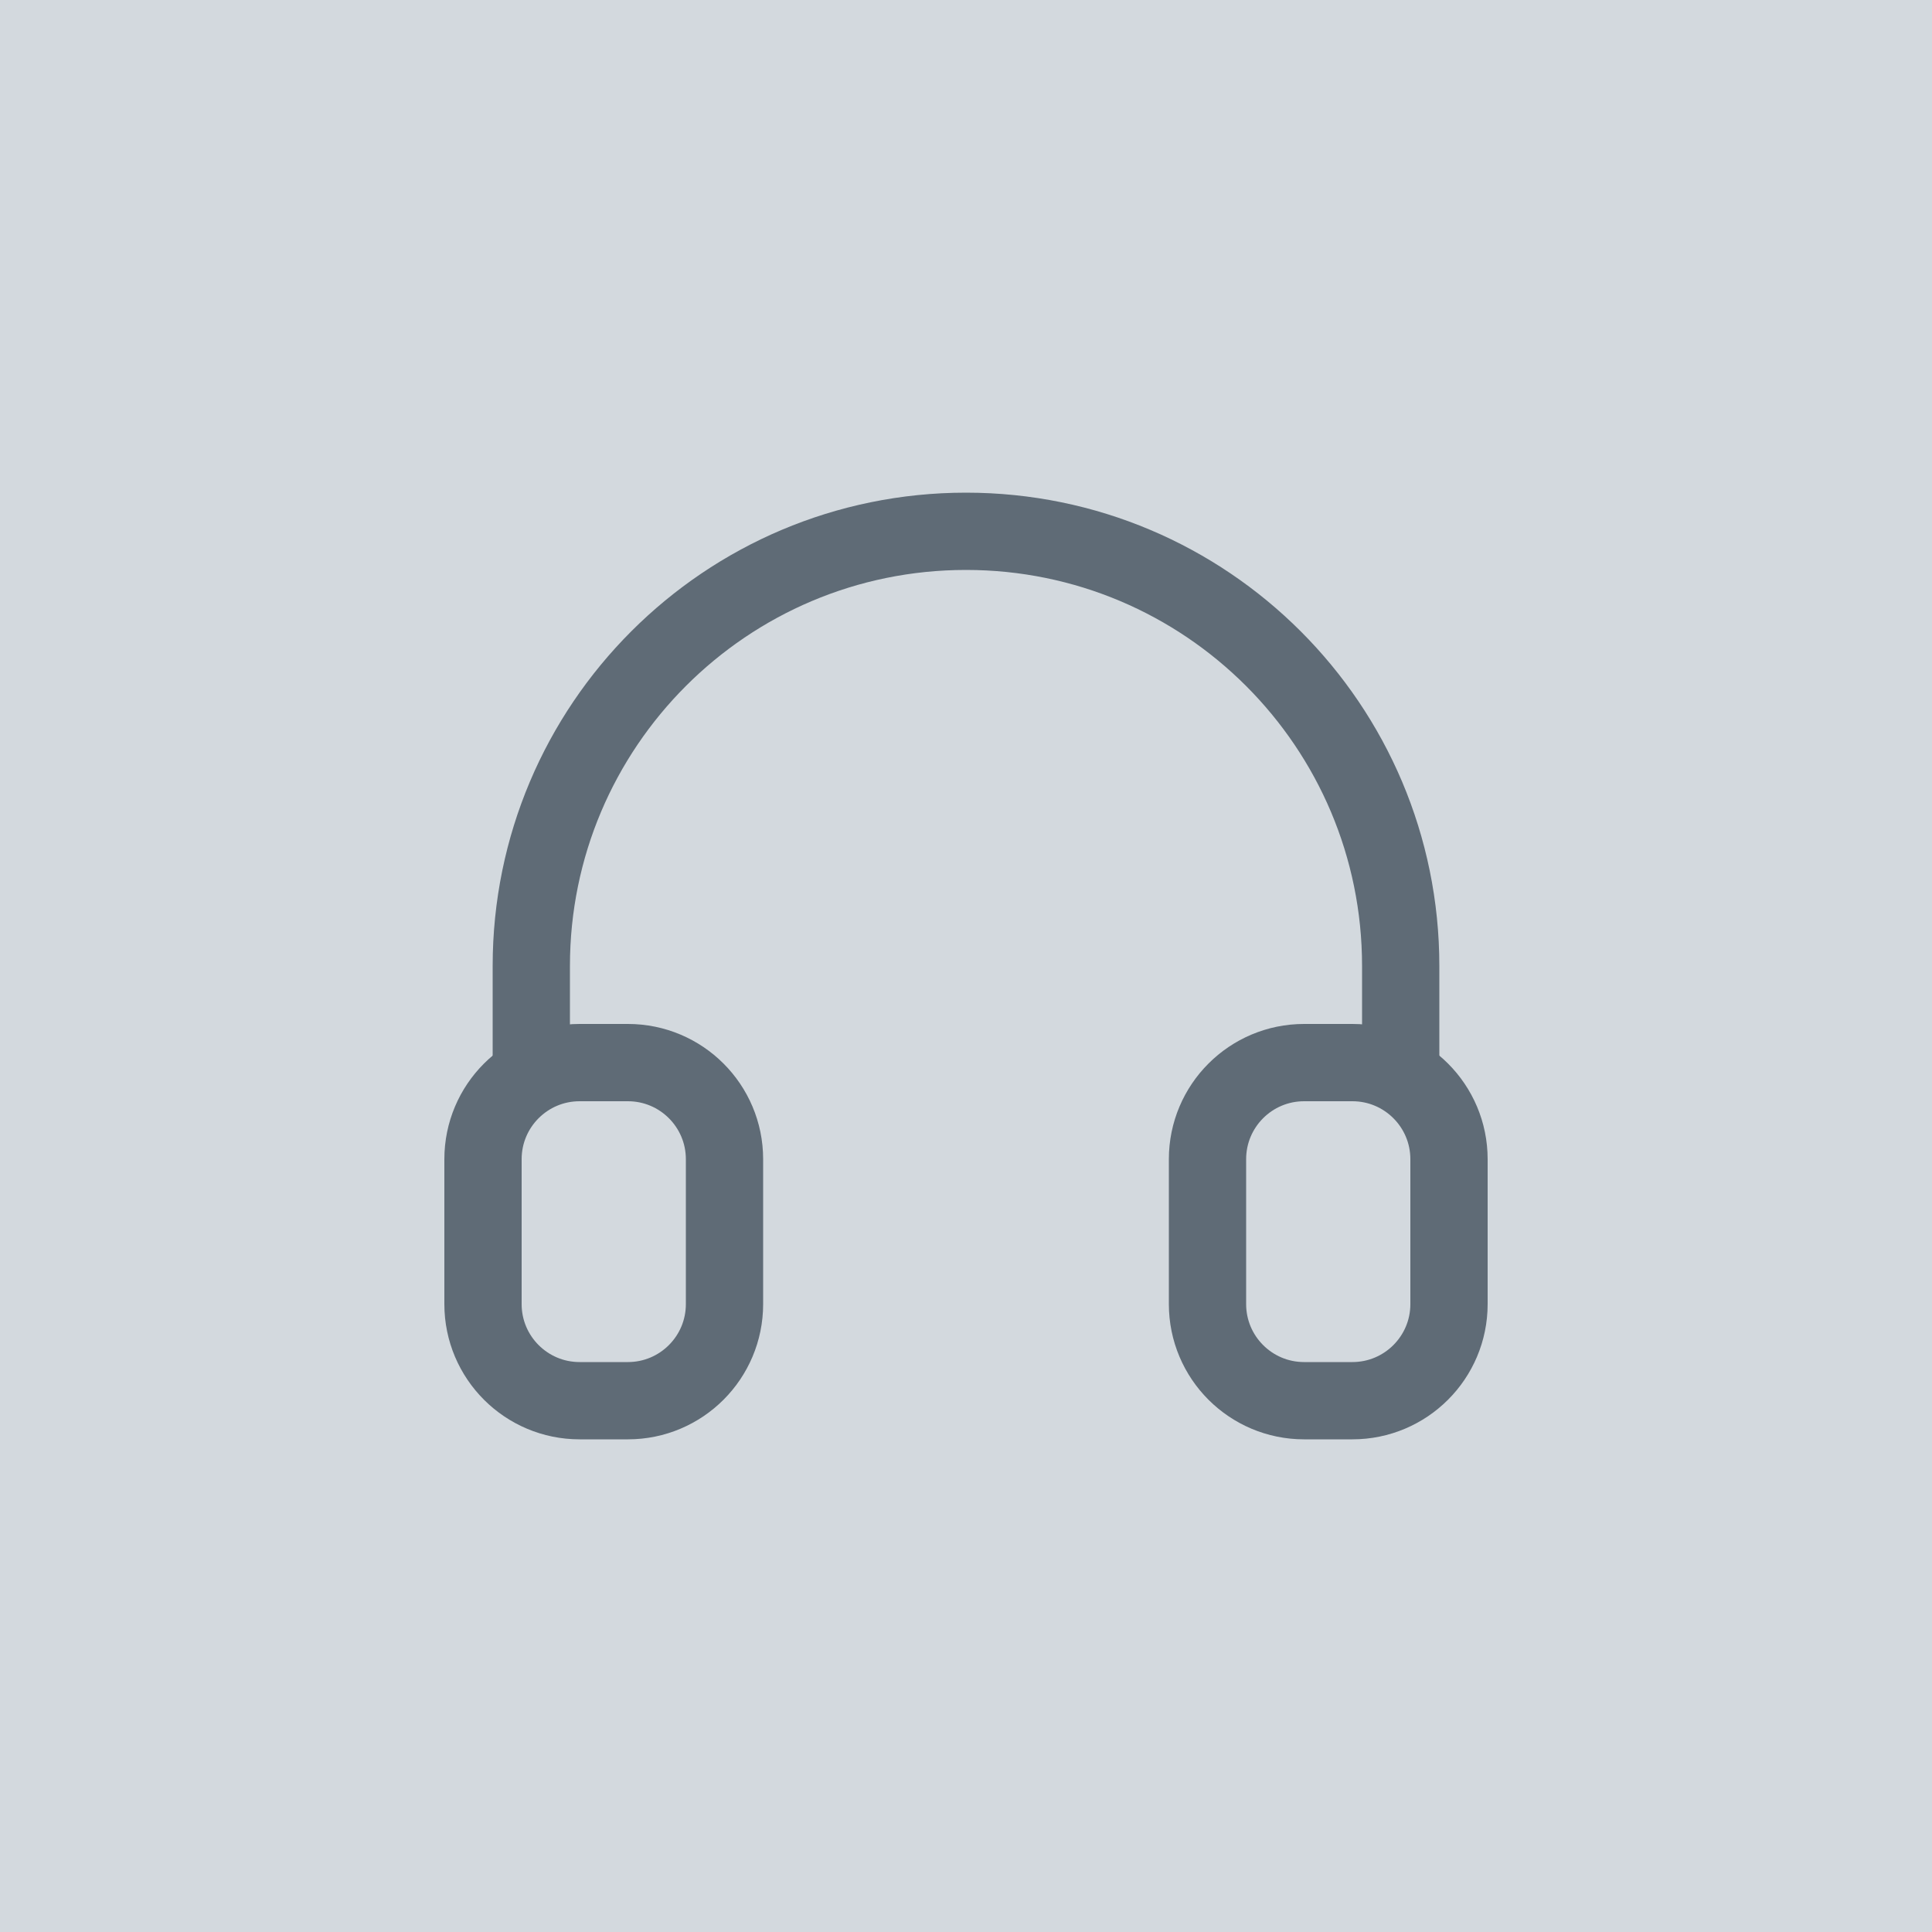
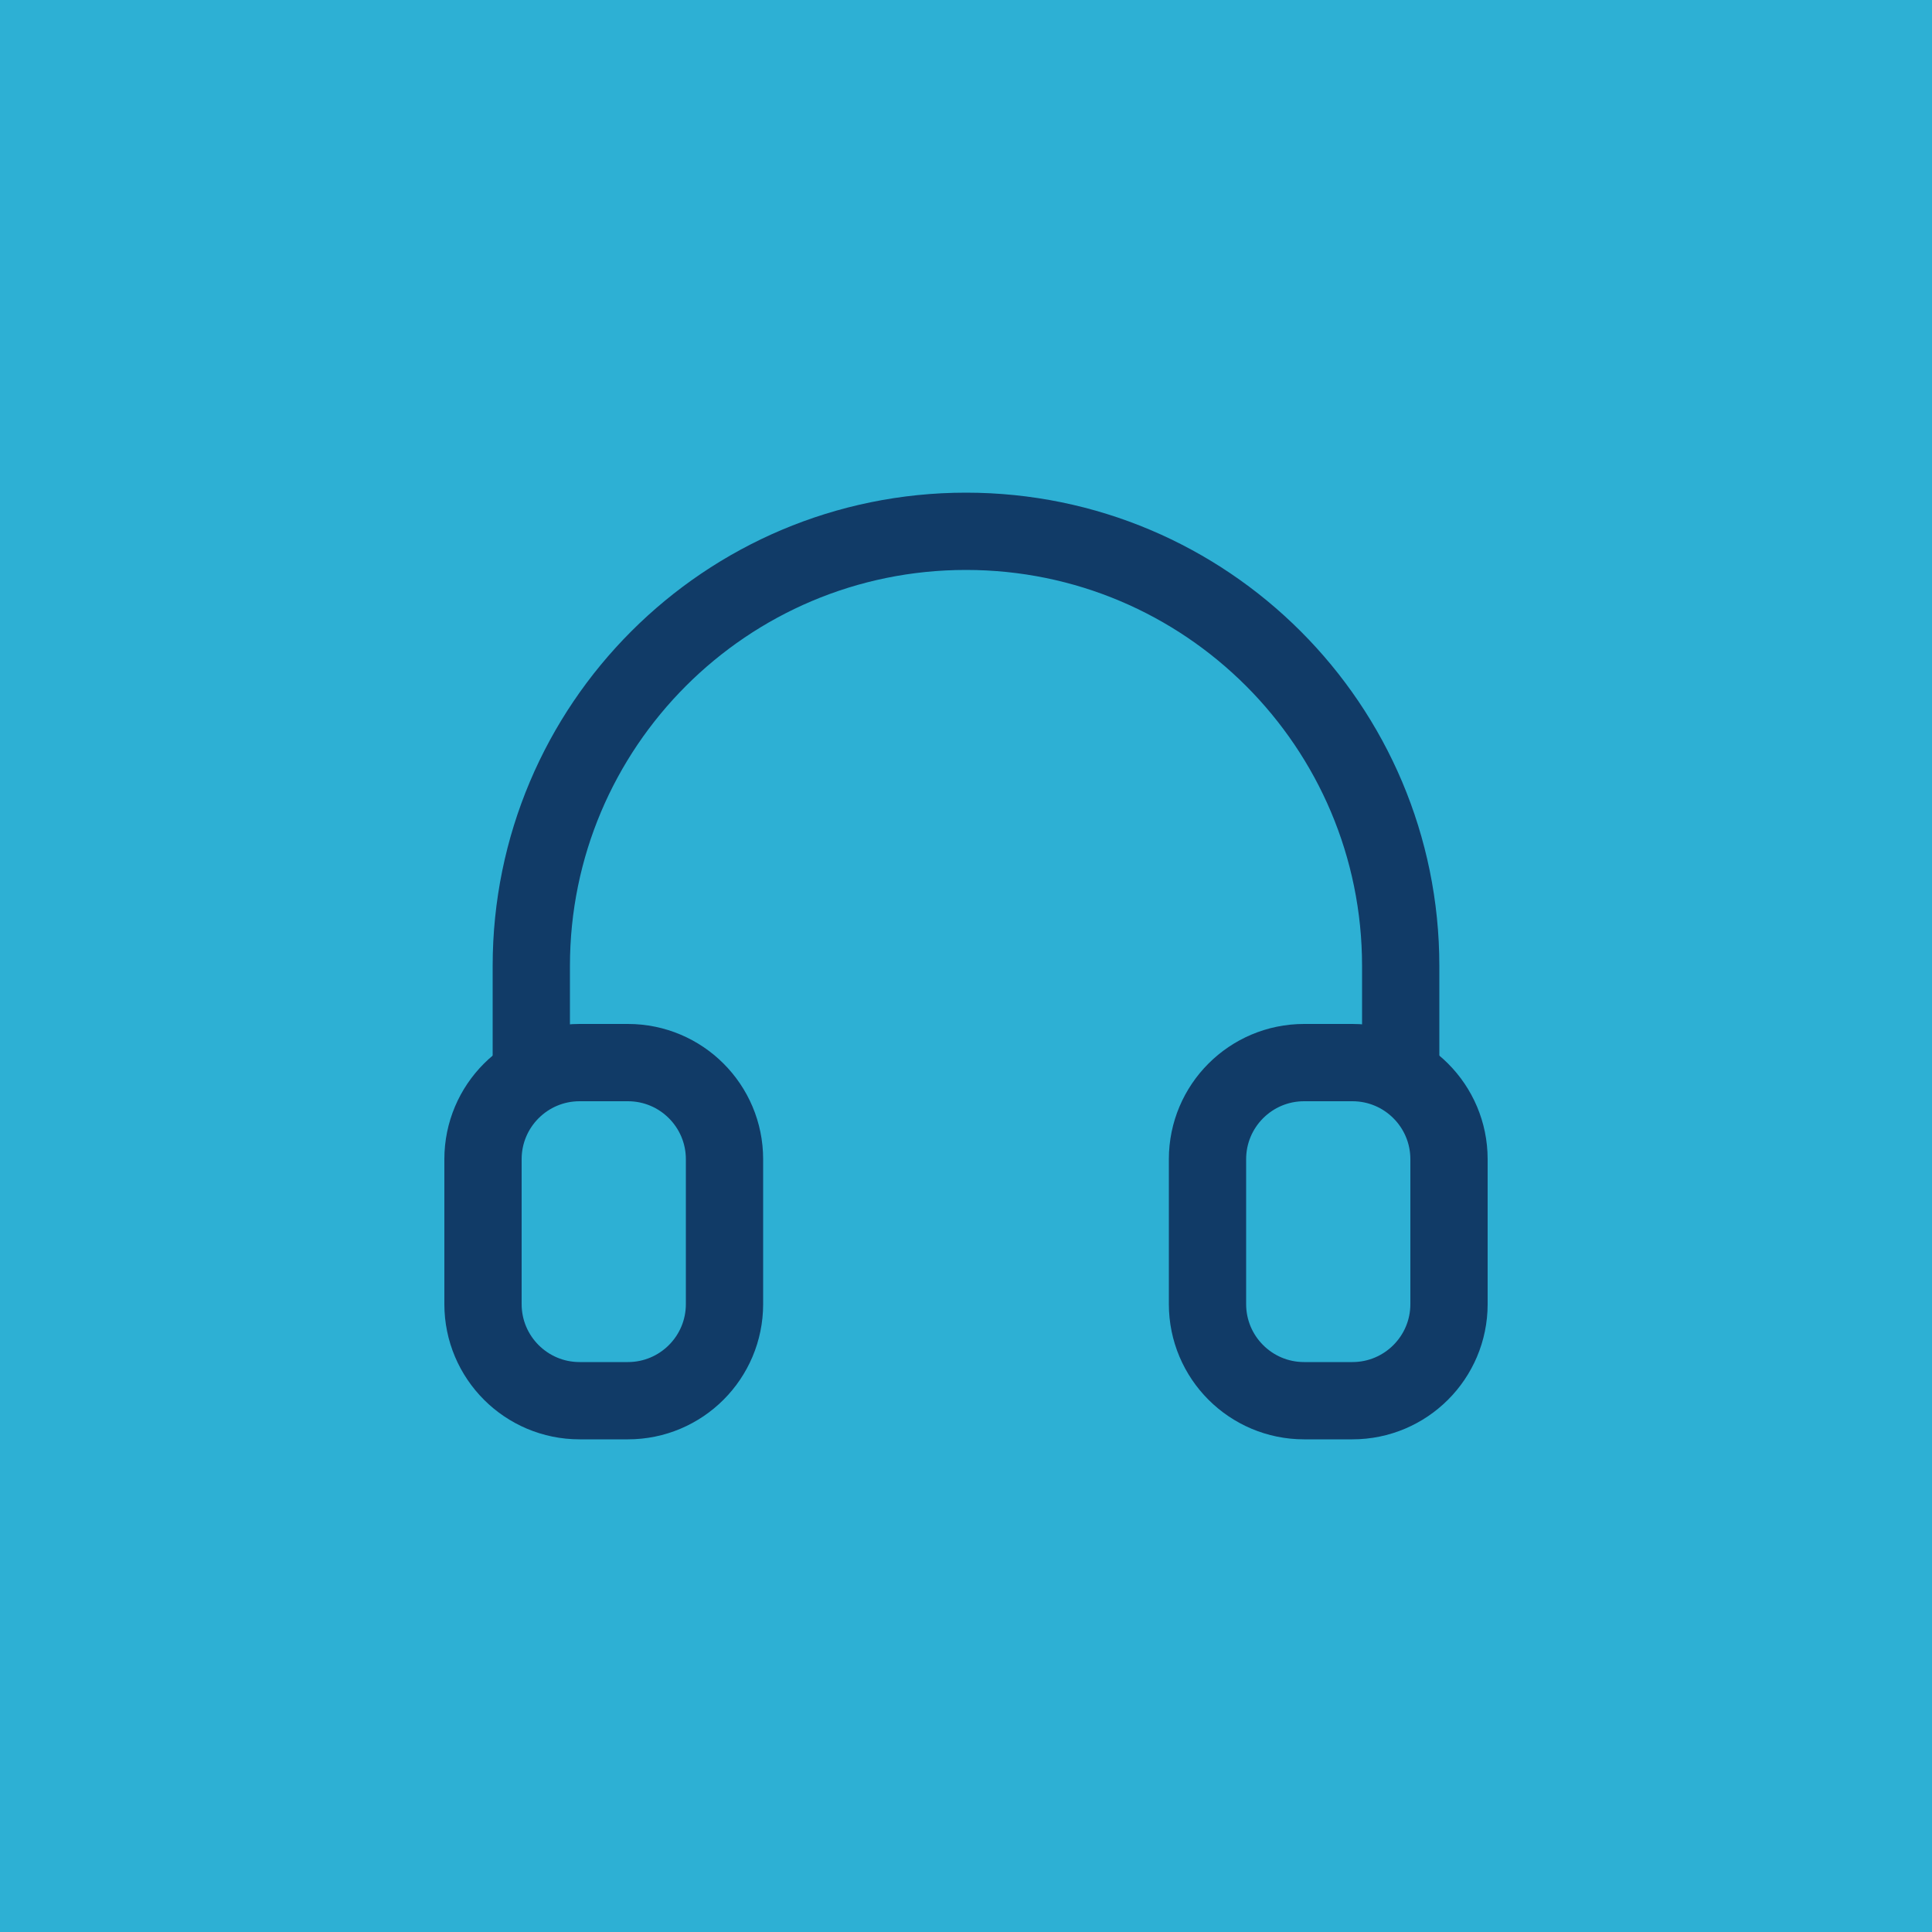
<svg xmlns="http://www.w3.org/2000/svg" viewBox="0 0 200 200">
-   <rect width="200" height="200" fill="#d3d9de" />
-   <g transform="translate(40 40) scale(5)" fill="none" stroke="#5f6b76" stroke-width="1.6" stroke-linecap="round" stroke-linejoin="round">
+   <rect width="200" height="200" fill="#2db0d4" />
+   <g transform="translate(40 40) scale(5)" fill="none" stroke="#113b67" stroke-width="1.6" stroke-linecap="round" stroke-linejoin="round">
    <path d="M3 14v-2a9 9 0 0 1 18 0v2" />
    <rect x="2" y="14" width="5" height="7" rx="2" />
    <rect x="17" y="14" width="5" height="7" rx="2" />
  </g>
</svg>
